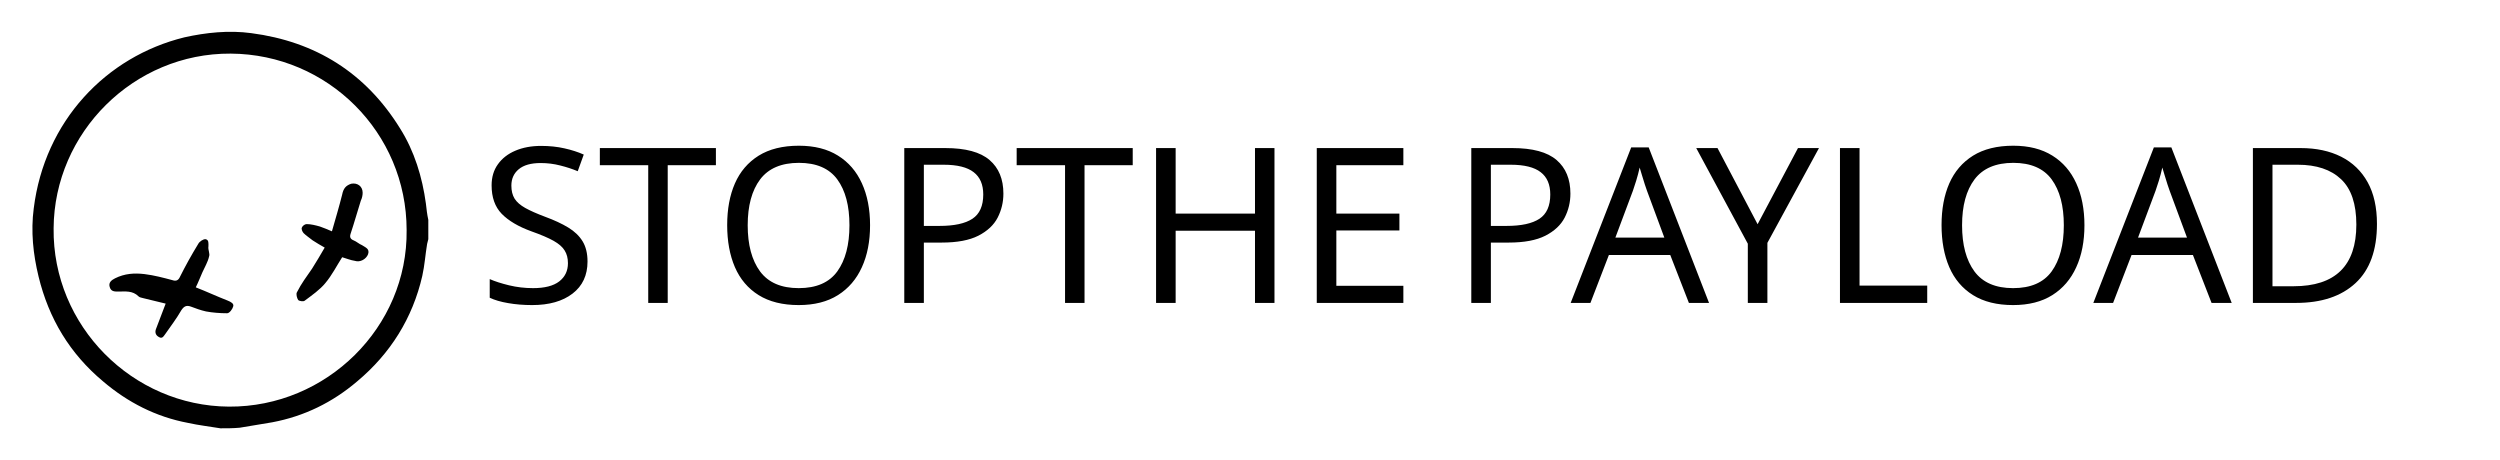
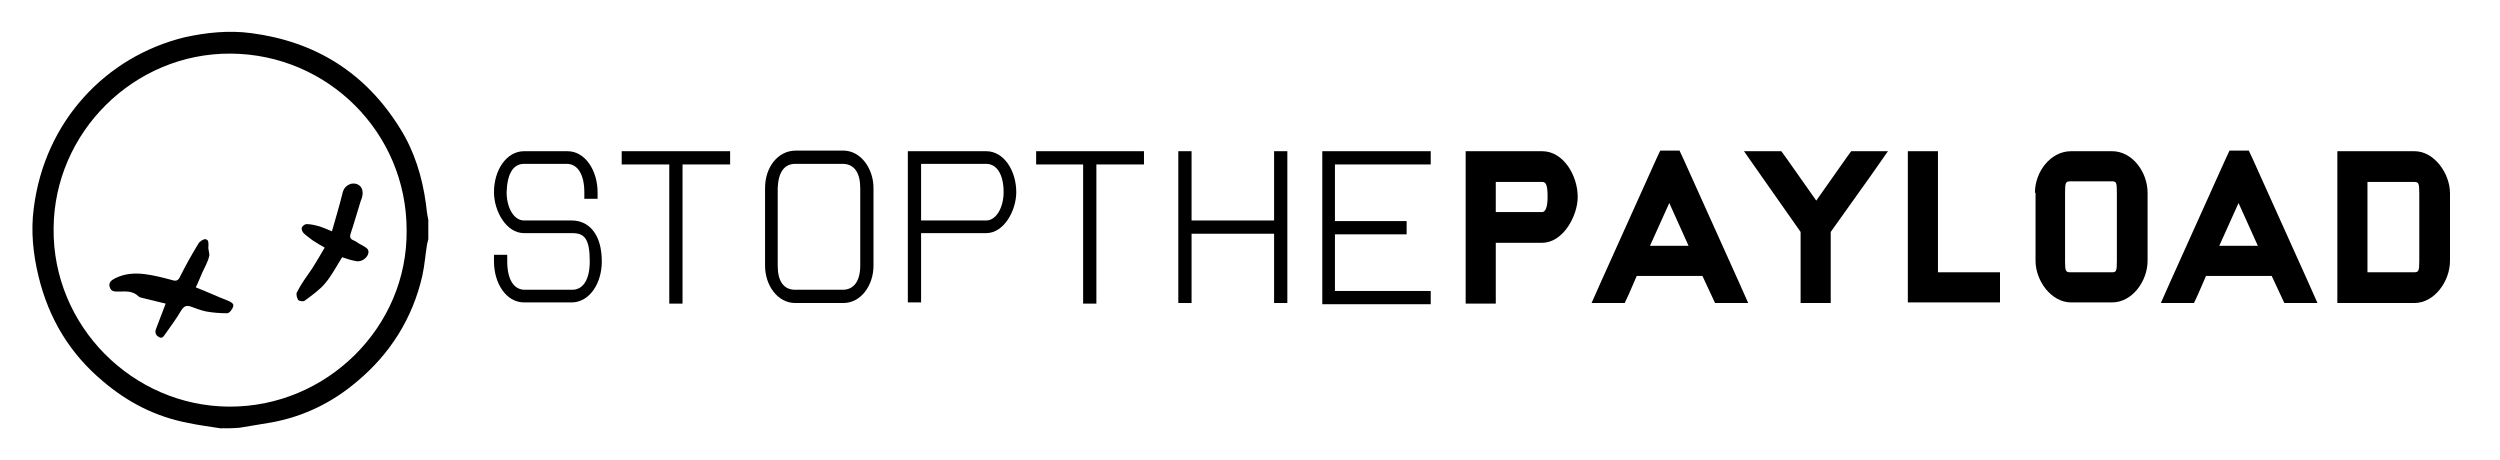
- <svg xmlns="http://www.w3.org/2000/svg" id="Layer_1" viewBox="0 0 415 76.2">
-   <style>.st0{font-family:'RODUSreg300';} .st1{font-size:36px;} .st2{font-family:'RODUSreg700';}</style>
-   <path d="M36.6 71.1c-1.8-.3-3.6-.5-5.4-.9-5.3-1-10-3.4-14.1-6.9-5.5-4.6-9-10.4-10.7-17.4-.9-3.7-1.3-7.5-.8-11.3 1.8-14.5 12-25.2 25-28.4 3.6-.8 7.4-1.2 11.1-.7 10.7 1.4 19 6.6 24.7 15.8 2.4 3.8 3.7 8.1 4.3 12.5.1.9.2 1.8.4 2.7v3.2c-.1.3-.1.5-.2.8-.3 1.8-.4 3.5-.8 5.3-1.6 7-5.3 12.9-10.8 17.5-4.1 3.5-8.8 5.8-14.1 6.8l-5.4.9c-1.1.1-2.1.1-3.2.1zm30.9-32.9C67.5 22 54.4 9 38.3 8.9 22.2 8.8 9 22 8.9 37.9 8.7 54.1 22 67.4 38 67.5c16.2.1 29.7-13.2 29.5-29.3z" />
-   <path d="M32.5 47.7c1.8.7 3.5 1.5 5.3 2.2.5.2 1.1.5.9 1-.1.4-.6 1.1-1 1.1-1.2 0-2.4-.1-3.5-.3-.9-.2-1.7-.5-2.5-.8-.8-.3-1.2 0-1.6.6-.8 1.4-1.8 2.7-2.7 4-.3.4-.5.8-1.1.4-.5-.3-.6-.8-.4-1.3.5-1.4 1.1-2.8 1.6-4.2-1.2-.3-2.5-.6-3.7-.9-.3-.1-.6-.1-.8-.3-1-1-2.2-.8-3.4-.8-.6 0-1.2 0-1.4-.8-.2-.7.3-1.1.9-1.4 1.6-.8 3.2-.9 4.9-.7 1.6.2 3.1.6 4.6 1 .6.2 1 .1 1.3-.6.9-1.8 1.9-3.6 3-5.4.2-.4.8-.8 1.2-.8.6.1.5.7.5 1.2-.1.6.3 1.2.1 1.7-.2.9-.7 1.7-1.1 2.6-.4.9-.7 1.7-1.1 2.5zm24.3-5c-.9 1.4-1.7 3-2.8 4.3-.9 1.1-2.2 2-3.4 2.9-.2.2-.9.1-1.1-.1-.2-.3-.4-1-.2-1.3.7-1.4 1.6-2.6 2.5-3.9.7-1.1 1.4-2.3 2.1-3.5-.7-.4-1.4-.8-2-1.2-.5-.4-1.1-.8-1.5-1.2-.2-.2-.4-.7-.3-.9.1-.3.5-.6.8-.6.7 0 1.5.2 2.2.4.6.2 1.3.5 2 .8.6-2.1 1.2-4.1 1.7-6.1.2-1 .6-1.5 1.5-1.8 1-.2 1.9.4 1.9 1.5 0 .4-.1.9-.3 1.3-.6 1.9-1.1 3.7-1.7 5.5-.2.6 0 .9.5 1.1.5.2.9.6 1.4.8.6.4 1.3.6 1 1.5-.3.8-1.3 1.4-2.2 1.1-.7-.1-1.4-.4-2.1-.6z" />
-   <text transform="translate(79.45 50.283)">
-     <tspan x="0" y="0" class="st0 st1">STOPTHE</tspan>
-     <tspan x="161.3" y="0" class="st2 st1">PAYLOAD</tspan>
-   </text>
+ <svg xmlns="http://www.w3.org/2000/svg" version="1.1" id="Layer_1" x="0px" y="0px" viewBox="0 0 415 76.2" style="enable-background:new 0 0 415 76.2;" xml:space="preserve">
+   <style type="text/css">
+ 	.st0{enable-background:new    ;}
+ </style>
+   <path d="M36.6,71.1c-1.8-0.3-3.6-0.5-5.4-0.9c-5.3-1-10-3.4-14.1-6.9c-5.5-4.6-9-10.4-10.7-17.4c-0.9-3.7-1.3-7.5-0.8-11.3  c1.8-14.5,12-25.2,25-28.4C34.2,5.4,38,5,41.7,5.5c10.7,1.4,19,6.6,24.7,15.8c2.4,3.8,3.7,8.1,4.3,12.5c0.1,0.9,0.2,1.8,0.4,2.7v3.2  C71,40,71,40.2,70.9,40.5c-0.3,1.8-0.4,3.5-0.8,5.3c-1.6,7-5.3,12.9-10.8,17.5c-4.1,3.5-8.8,5.8-14.1,6.8L39.8,71  C38.7,71.1,37.7,71.1,36.6,71.1z M67.5,38.2C67.5,22,54.4,9,38.3,8.9C22.2,8.8,9,22,8.9,37.9C8.7,54.1,22,67.4,38,67.5  C54.2,67.6,67.7,54.3,67.5,38.2z" />
+   <path d="M32.5,47.7c1.8,0.7,3.5,1.5,5.3,2.2c0.5,0.2,1.1,0.5,0.9,1c-0.1,0.4-0.6,1.1-1,1.1c-1.2,0-2.4-0.1-3.5-0.3  c-0.9-0.2-1.7-0.5-2.5-0.8s-1.2,0-1.6,0.6c-0.8,1.4-1.8,2.7-2.7,4c-0.3,0.4-0.5,0.8-1.1,0.4c-0.5-0.3-0.6-0.8-0.4-1.3  c0.5-1.4,1.1-2.8,1.6-4.2c-1.2-0.3-2.5-0.6-3.7-0.9c-0.3-0.1-0.6-0.1-0.8-0.3c-1-1-2.2-0.8-3.4-0.8c-0.6,0-1.2,0-1.4-0.8  c-0.2-0.7,0.3-1.1,0.9-1.4c1.6-0.8,3.2-0.9,4.9-0.7c1.6,0.2,3.1,0.6,4.6,1c0.6,0.2,1,0.1,1.3-0.6c0.9-1.8,1.9-3.6,3-5.4  c0.2-0.4,0.8-0.8,1.2-0.8c0.6,0.1,0.5,0.7,0.5,1.2c-0.1,0.6,0.3,1.2,0.1,1.7c-0.2,0.9-0.7,1.7-1.1,2.6  C33.2,46.1,32.9,46.9,32.5,47.7z M56.8,42.7c-0.9,1.4-1.7,3-2.8,4.3c-0.9,1.1-2.2,2-3.4,2.9c-0.2,0.2-0.9,0.1-1.1-0.1  c-0.2-0.3-0.4-1-0.2-1.3c0.7-1.4,1.6-2.6,2.5-3.9c0.7-1.1,1.4-2.3,2.1-3.5c-0.7-0.4-1.4-0.8-2-1.2c-0.5-0.4-1.1-0.8-1.5-1.2  c-0.2-0.2-0.4-0.7-0.3-0.9c0.1-0.3,0.5-0.6,0.8-0.6c0.7,0,1.5,0.2,2.2,0.4c0.6,0.2,1.3,0.5,2,0.8c0.6-2.1,1.2-4.1,1.7-6.1  c0.2-1,0.6-1.5,1.5-1.8c1-0.2,1.9,0.4,1.9,1.5c0,0.4-0.1,0.9-0.3,1.3c-0.6,1.9-1.1,3.7-1.7,5.5c-0.2,0.6,0,0.9,0.5,1.1  c0.5,0.2,0.9,0.6,1.4,0.8c0.6,0.4,1.3,0.6,1,1.5c-0.3,0.8-1.3,1.4-2.2,1.1C58.2,43.2,57.5,42.9,56.8,42.7z" />
+   <g class="st0">
+     <path d="M99.2,31.9V33h-2.2v-1.1c0-2.9-1.1-4.7-2.9-4.7H87c-1.8,0-2.8,1.6-2.9,4.7c0,2.6,1.2,4.7,2.9,4.7h7.9c2.8,0,5,2.2,5,6.8   c0,3.7-2.1,6.8-5,6.8H87c-3,0-5-3.2-5-6.8v-1.1h2.2v1.1c0,3,1.1,4.7,2.9,4.7h7.9c1.8,0,2.9-1.7,2.9-4.7c0-3.8-0.9-4.7-2.9-4.7H87   c-3,0-5-3.7-5-6.8c0-3.7,2.1-6.8,5-6.8h7.2C97.2,25.1,99.2,28.4,99.2,31.9z" />
+     <path d="M113.3,25.1h6.8h1.1v2.2h-1.1h-6.8v22v1.1h-2.2v-1.1v-22h-6.8h-1.1v-2.2h1.1h6.8H113.3z" />
+     <path d="M127,31.2c0-3.4,2.1-6.2,5.1-6.2h7.9c2.9,0,5,3,5,6.2v12.9c0,3.3-2.1,6.2-5,6.2H132c-2.9,0-5-2.9-5-6.2V31.2z M129.1,31.2   v12.9c0,2.6,1,4,2.9,4h7.9c1.8,0,2.9-1.4,2.9-4V31.2c0-2.5-1-4-2.9-4H132C130.2,27.2,129.2,28.6,129.1,31.2z" />
+     <path d="M150.7,38.8v-2.2V26.2v-1.1h1.1h11.9c3,0,5,3.3,5,6.8c0,3-2,6.8-5,6.8h-10.8v10.4v1.1h-2.2v-1.1V38.8z M152.9,36.6h10.8   c1.7,0,2.9-2.2,2.9-4.7c0-2.9-1.1-4.7-2.9-4.7h-10.8V36.6z" />
+     <path d="M182,25.1h6.8h1.1v2.2h-1.1H182v22v1.1h-2.2v-1.1v-22H173H172v-2.2h1.1h6.8H182z" />
+     <path d="M213.7,38.8v10.4v1.1h-2.2v-1.1V38.8h-13.7v10.4v1.1h-2.2v-1.1V38.8v-2.2V26.2v-1.1h2.2v1.1v10.4h13.7V26.2v-1.1h2.2v1.1   v10.4V38.8z" />
+     <path d="M236.4,25.1h1.1v2.2h-1.1h-14.8v9.4h10.8h1.1v2.2h-1.1h-10.8v9.4h14.8h1.1v2.2h-1.1h-15.8h-1.1v-1.1V38.8v-2.2V26.2v-1.1   h1.1H236.4z" />
+   </g>
+   <g class="st0">
+     <path d="M243.3,40.2v-5v-7.6v-2.5h2.5H256c3.5,0,5.9,4,5.9,7.6c0,3.1-2.4,7.6-5.9,7.6h-7.7v7.6v2.5h-5v-2.5V40.2z M248.3,35.2h7.7   c0.5,0,0.9-0.7,0.9-2.5c0-2.1-0.3-2.5-0.9-2.5h-7.7V35.2z" />
+     <path d="M282.6,45.8L282.6,45.8h-10.9l-1.3,3l-0.7,1.5h-5.5l1.6-3.6l9.1-20.2l0.7-1.5h3.2l0.7,1.5l9.1,20.2l1.6,3.6h-5.5l-0.7-1.5   L282.6,45.8z M280.3,40.8l-3.2-7.1l-3.2,7.1H280.3z" />
+     <path d="M303.9,38.5v9.3v2.5h-5v-2.5v-9.3l-6.6-9.4l-2.8-4h6.2l0.8,1.1l5,7.1l5-7.1l0.8-1.1h6.1l-2.8,4L303.9,38.5z" />
+     <path d="M316.7,27.6v-2.5h5v2.5v17.6h7.8h2.5v5h-2.5h-10.3h-2.5v-2.5V27.6z" />
+     <path d="M337.8,32L337.8,32c0-3.5,2.6-6.9,6-6.9h6.8c3.4,0,5.9,3.5,5.9,6.9v11.3c0,3.3-2.5,6.9-5.9,6.9h-6.8   c-3.3,0-5.9-3.6-5.9-6.9V32z M342.8,32v11.3c0,1.7,0.1,1.9,0.9,1.9h6.8c0.8,0,0.9-0.1,0.9-1.9V32c0-1.8-0.1-1.9-0.9-1.9h-6.8   C342.9,30.1,342.8,30.3,342.8,32z" />
+     <path d="M377.1,45.8L377.1,45.8h-10.9l-1.3,3l-0.7,1.5h-5.5l1.6-3.6l9.1-20.2l0.7-1.5h3.2l0.7,1.5l9.1,20.2l1.6,3.6h-5.5l-0.7-1.5   L377.1,45.8z M374.8,40.8l-3.2-7.1l-3.2,7.1H374.8z" />
+     <path d="M390.5,50.3H388v-2.5V27.6v-2.5h2.5h10.3c3.3,0,5.9,3.7,5.9,7v11.2c0,3.4-2.6,7-5.9,7H390.5z M393,45.2h7.7   c0.8,0,0.9-0.2,0.9-1.9V32.1c0-1.7-0.1-1.9-0.9-1.9H393V45.2z" />
+   </g>
</svg>
